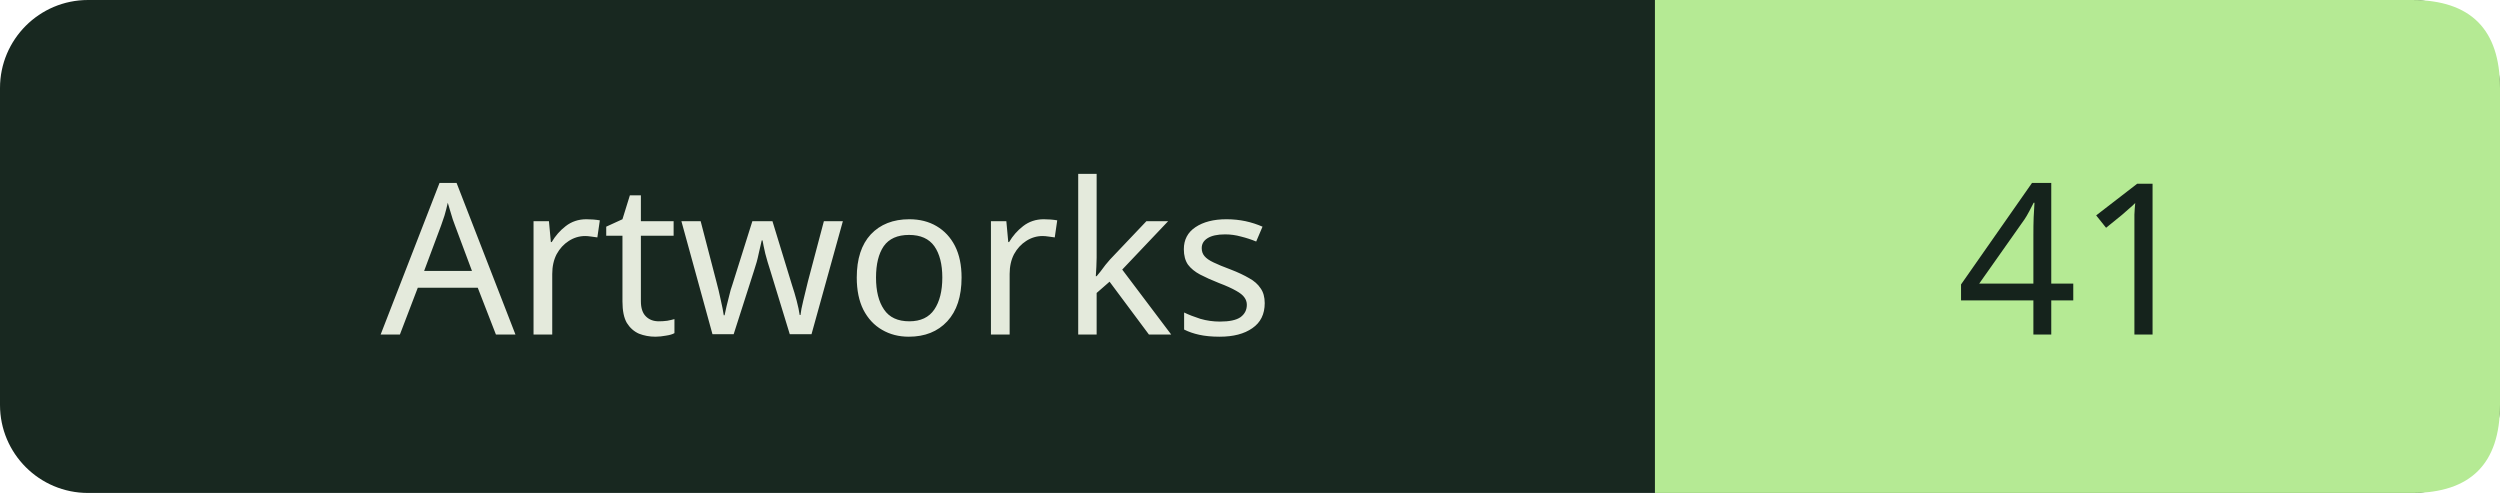
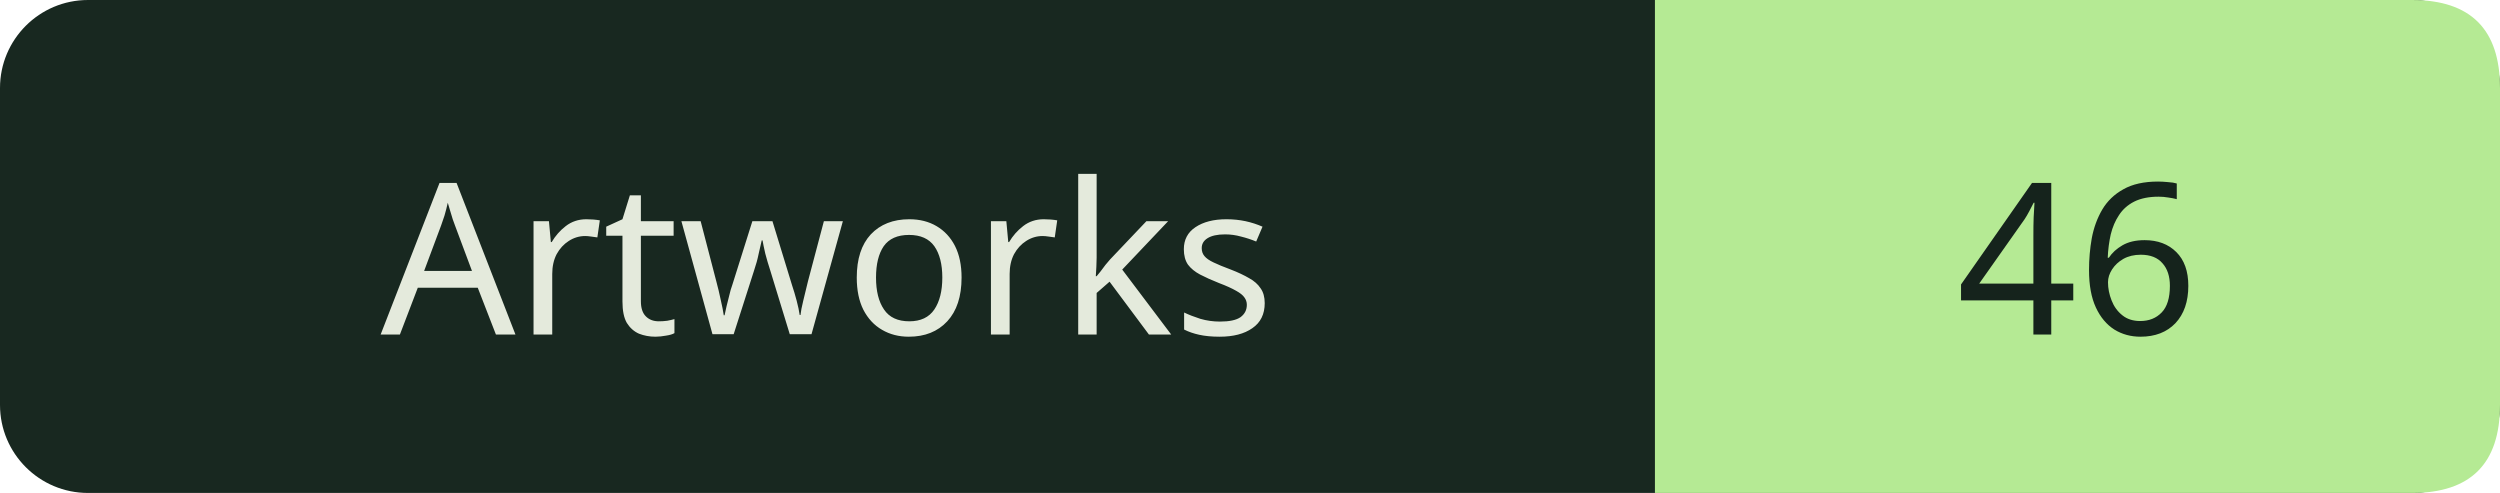
- <svg xmlns="http://www.w3.org/2000/svg" width="142" height="28" role="img" aria-label="Artworks: 41">
+ <svg xmlns="http://www.w3.org/2000/svg" width="142" height="28" role="img" aria-label="Artworks: 46">
  <rect width="142" height="28" rx="5" fill="#182820" />
  <path d="M94 0h43q5 0 5 5v18q0 5-5 5H94z" fill="#b5ea94" />
  <g font-family="system-ui,sans-serif" font-size="12" text-anchor="middle">
    <text x="47.0" y="19" fill="#e4eadc">Artworks</text>
-     <text x="118.0" y="19" fill="#15231c">41</text>
+     <text x="118.0" y="19" fill="#15231c">46</text>
  </g>
</svg>
